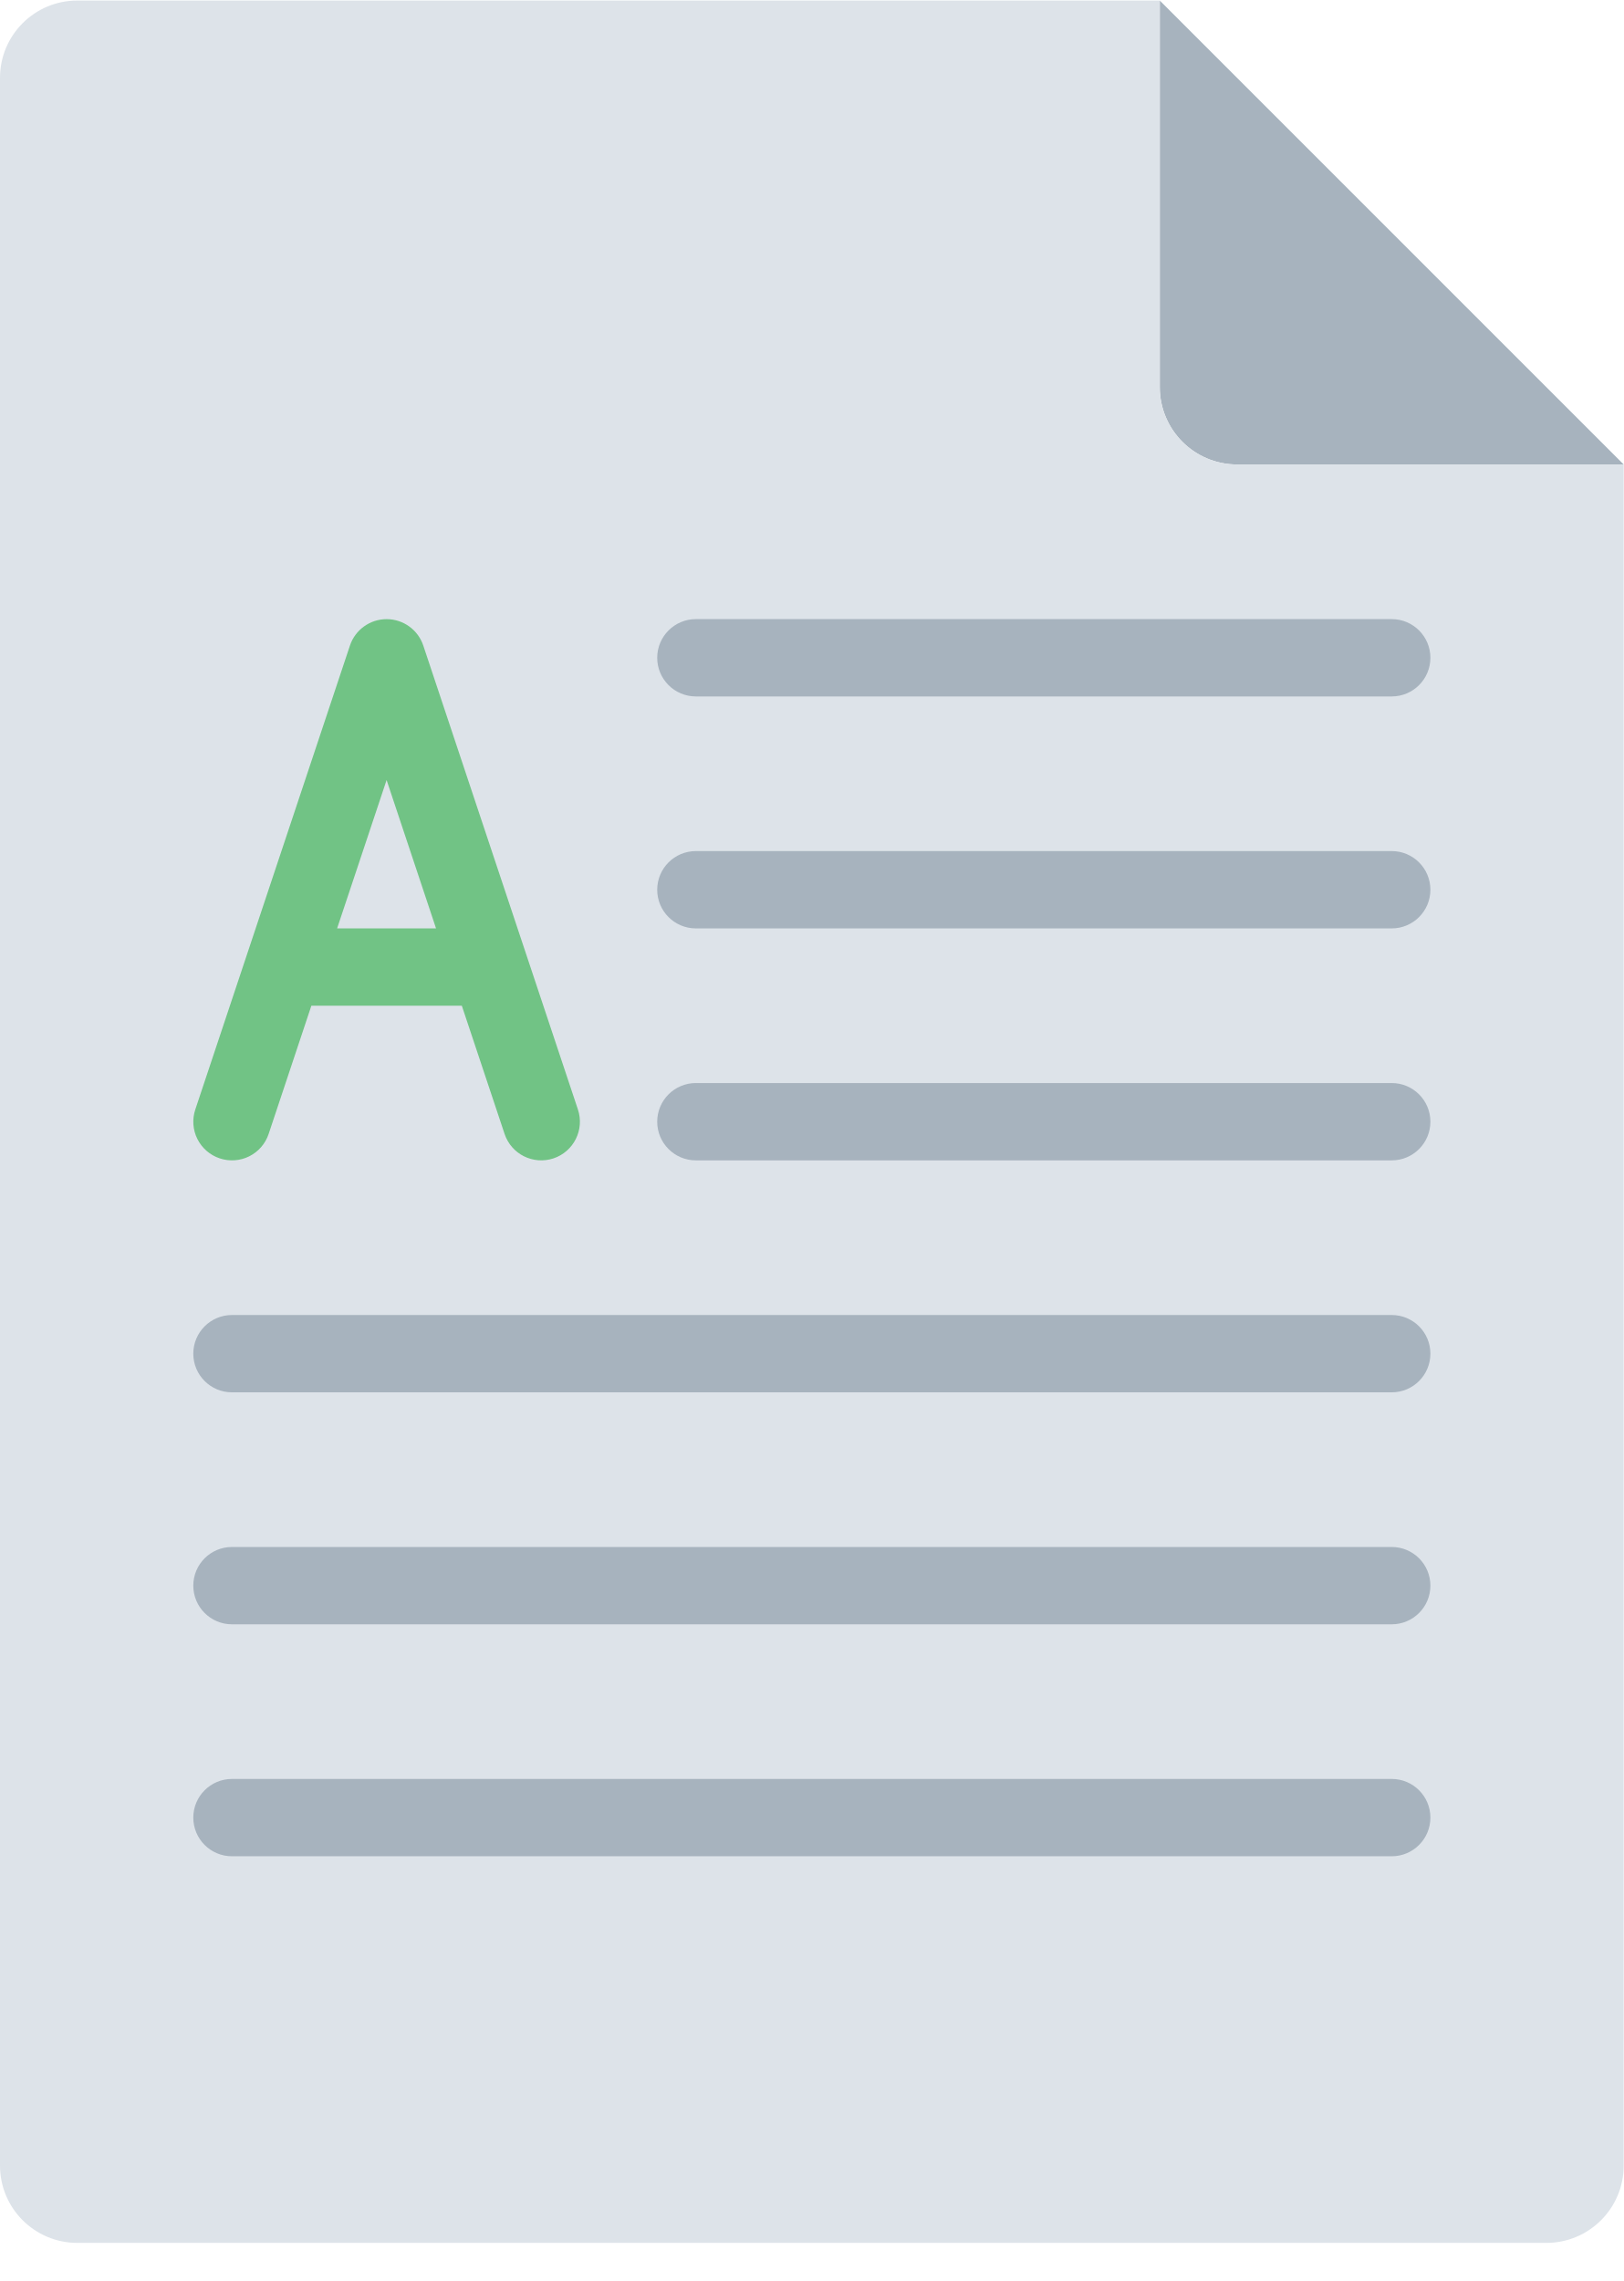
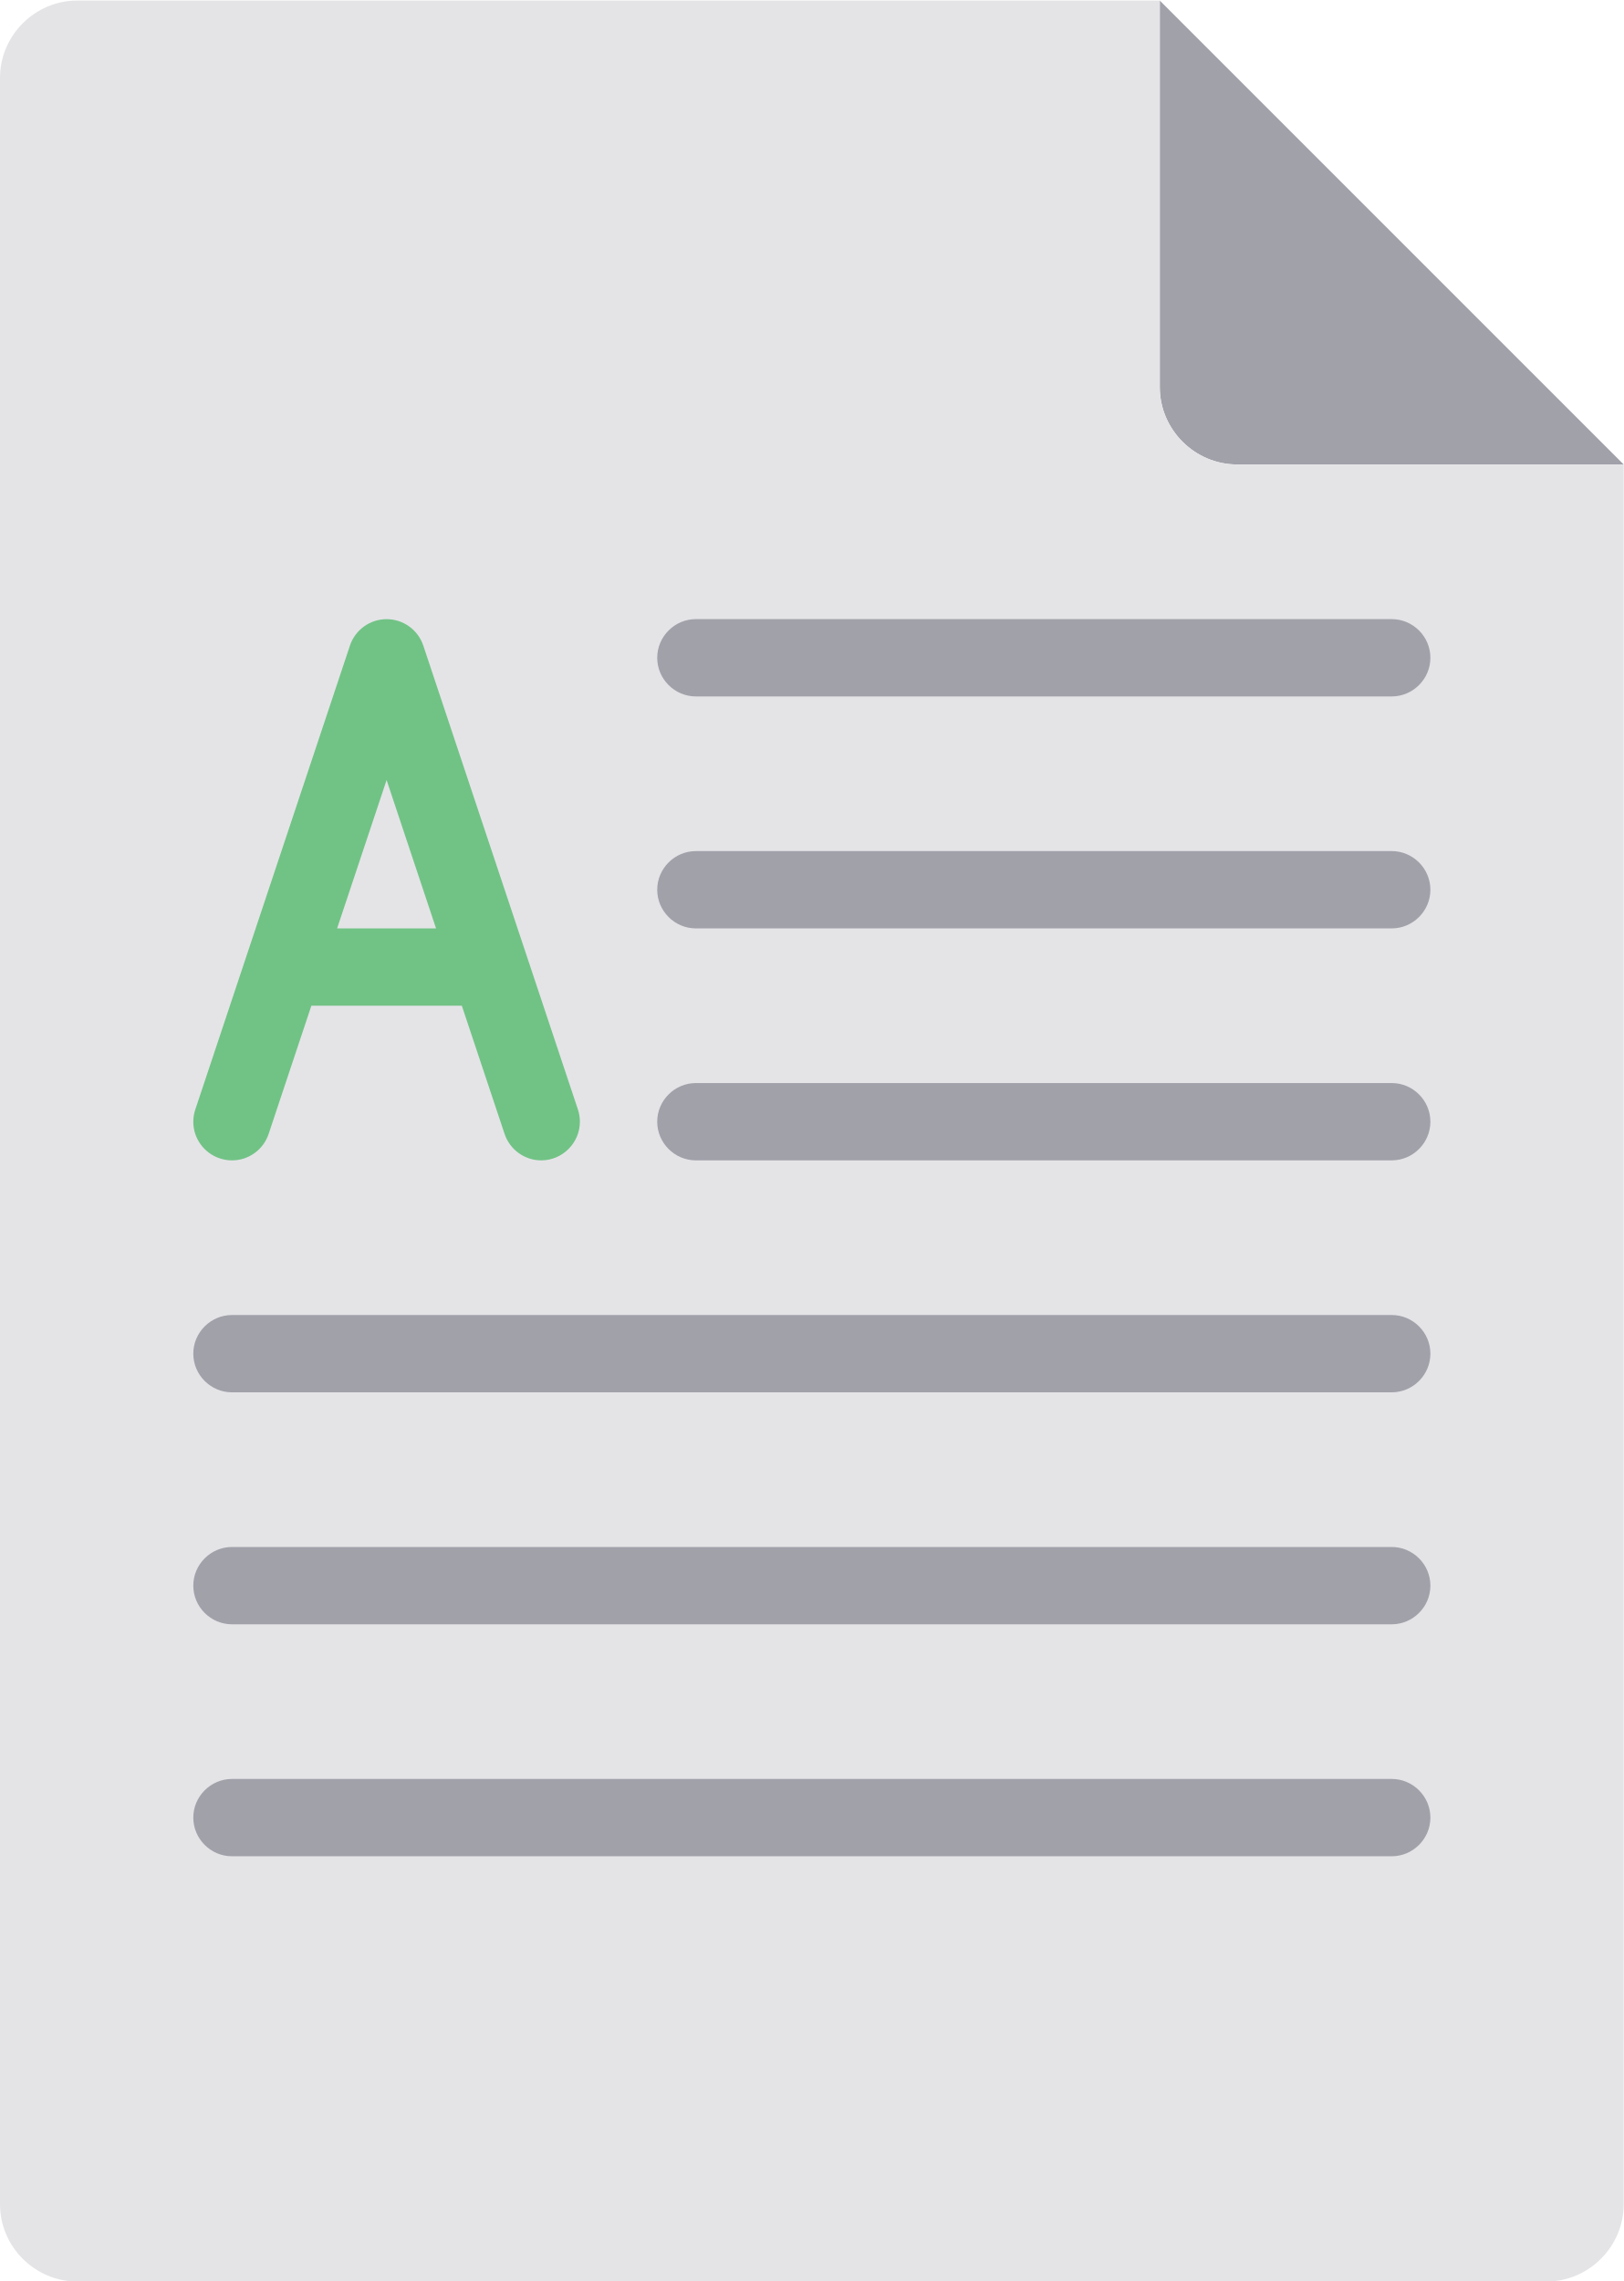
- <svg xmlns="http://www.w3.org/2000/svg" viewBox="0 0 42 59">
-   <g fill="none" fill-rule="evenodd">
-     <path fill="#A7B3BE" d="M42 12.014H32a2 2 0 0 1-2-2v-10l12 12z" />
-     <path fill="#DDE3E9" d="M42 12.014H32a2 2 0 0 1-2-2v-10H2a2 2 0 0 0-2 2v54a2 2 0 0 0 2 2h38a2 2 0 0 0 2-2v-44z" />
-     <path fill="#71C385" d="M8.72 24.014 10 20.176l1.279 3.838H8.72zm6.229 4.684-4-12a1 1 0 0 0-1.897 0l-4 12a.998.998 0 0 0 .632 1.264.998.998 0 0 0 1.265-.632l1.105-3.316h3.892l1.106 3.316a.999.999 0 1 0 1.897-.632z" />
-     <path fill="#A7B3BE" d="M36 18.014H18a1 1 0 1 1 0-2h18a1 1 0 1 1 0 2m0 6H18a1 1 0 1 1 0-2h18a1 1 0 1 1 0 2m0 6H18a1 1 0 1 1 0-2h18a1 1 0 1 1 0 2m0 6H6a1 1 0 1 1 0-2h30a1 1 0 1 1 0 2m0 6H6a1 1 0 1 1 0-2h30a1 1 0 1 1 0 2m0 6H6a1 1 0 1 1 0-2h30a1 1 0 1 1 0 2" />
-   </g>
+ <svg xmlns="http://www.w3.org/2000/svg" clip-rule="evenodd" fill-rule="evenodd" stroke-linejoin="round" stroke-miterlimit="2" viewBox="0 0 42 59">
+   <path d="m42 12.014h-10c-1.097 0-2-.903-2-2v-10z" fill="#a1a1aa" />
+   <path d="m42 12.014h-10c-1.097 0-2-.903-2-2v-10h-28c-1.097 0-2 .903-2 2v55c0 1.097.903 2 2 2h38c1.097 0 2-.903 2-2z" fill="#e4e4e7" />
+   <path d="m8.72 24.014 1.28-3.838 1.279 3.838zm6.229 4.684-4-12c-.136-.407-.519-.683-.948-.683-.43 0-.813.276-.949.683l-4 12c-.034.102-.052.209-.052.317 0 .429.277.812.684.947.102.034.21.052.318.052.429 0 .812-.277.947-.684l1.105-3.316h3.892l1.106 3.316c.136.407.519.684.949.684.548 0 .999-.452.999-1 0-.107-.017-.214-.051-.316z" fill="#71c385" />
+   <path d="m36 18.014h-18c-.549 0-1-.451-1-1s.451-1 1-1h18c.549 0 1 .451 1 1s-.451 1-1 1m0 6h-18c-.549 0-1-.451-1-1s.451-1 1-1h18c.549 0 1 .451 1 1s-.451 1-1 1m0 6h-18c-.549 0-1-.451-1-1s.451-1 1-1h18c.549 0 1 .451 1 1s-.451 1-1 1m0 6h-30c-.549 0-1-.451-1-1s.451-1 1-1h30c.549 0 1 .451 1 1s-.451 1-1 1m0 6h-30c-.549 0-1-.451-1-1s.451-1 1-1h30c.549 0 1 .451 1 1s-.451 1-1 1m0 6h-30c-.549 0-1-.451-1-1s.451-1 1-1h30c.549 0 1 .451 1 1s-.451 1-1 1" fill="#a1a1aa" />
</svg>
